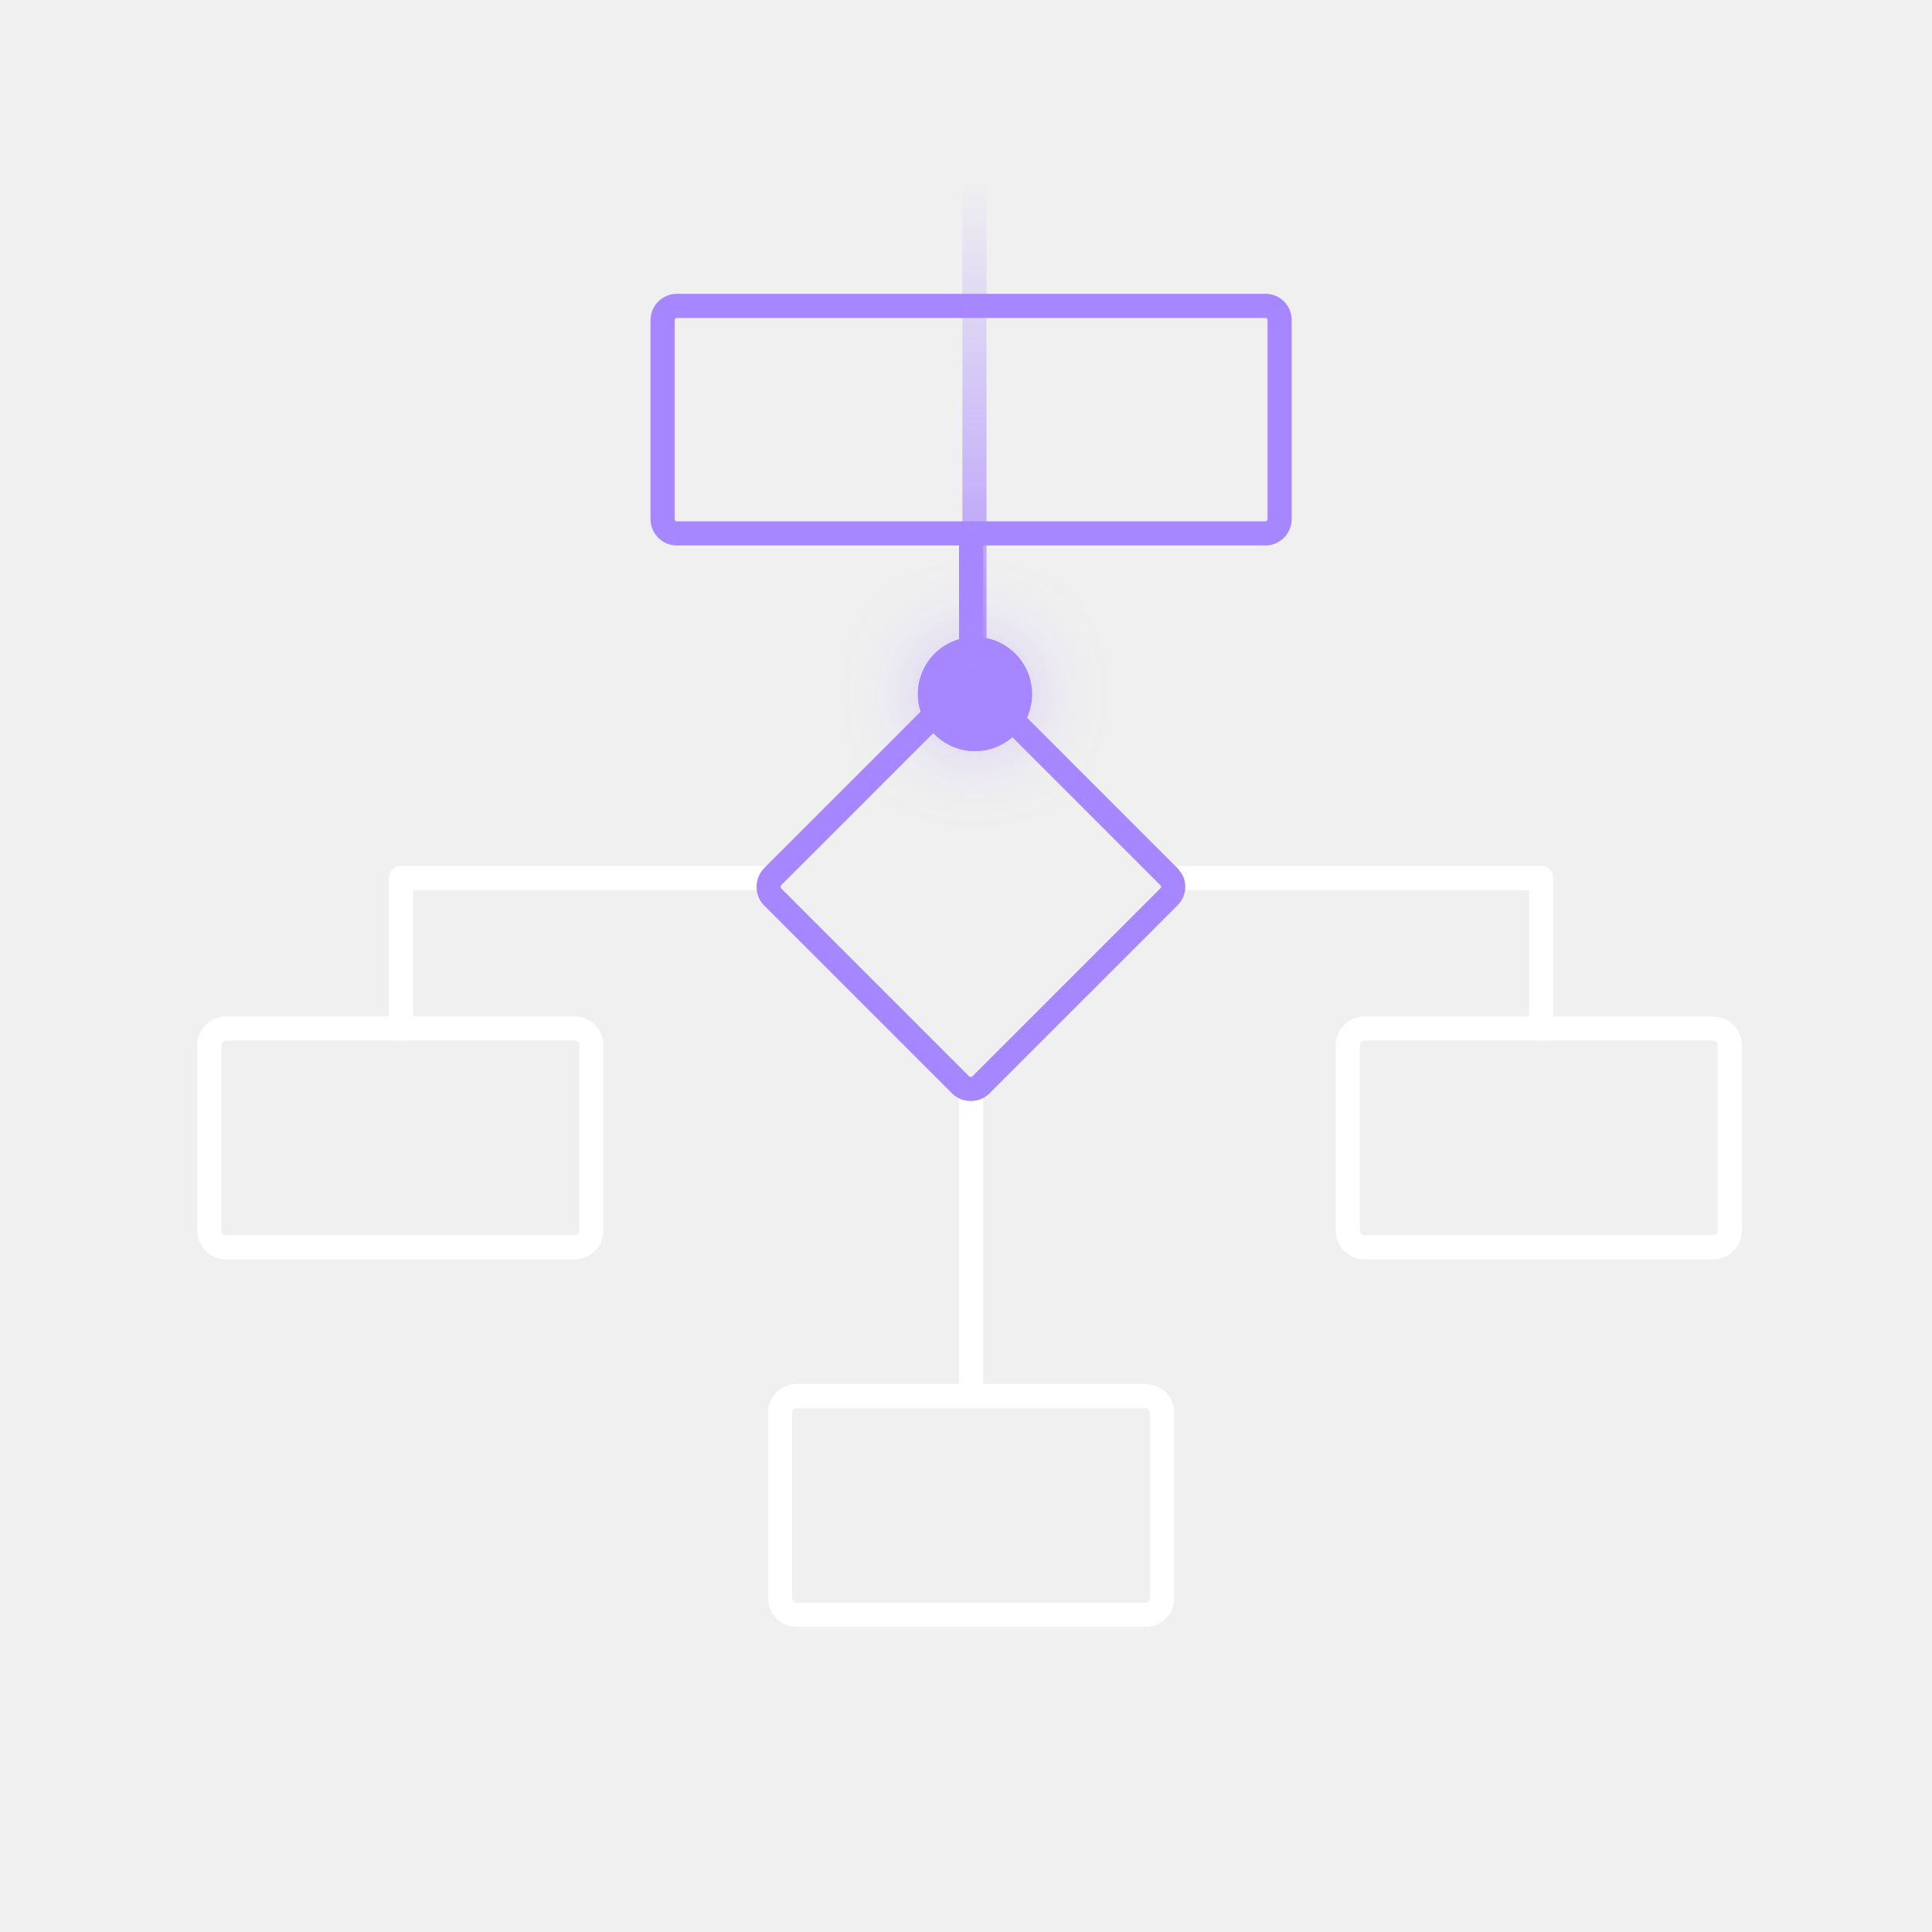
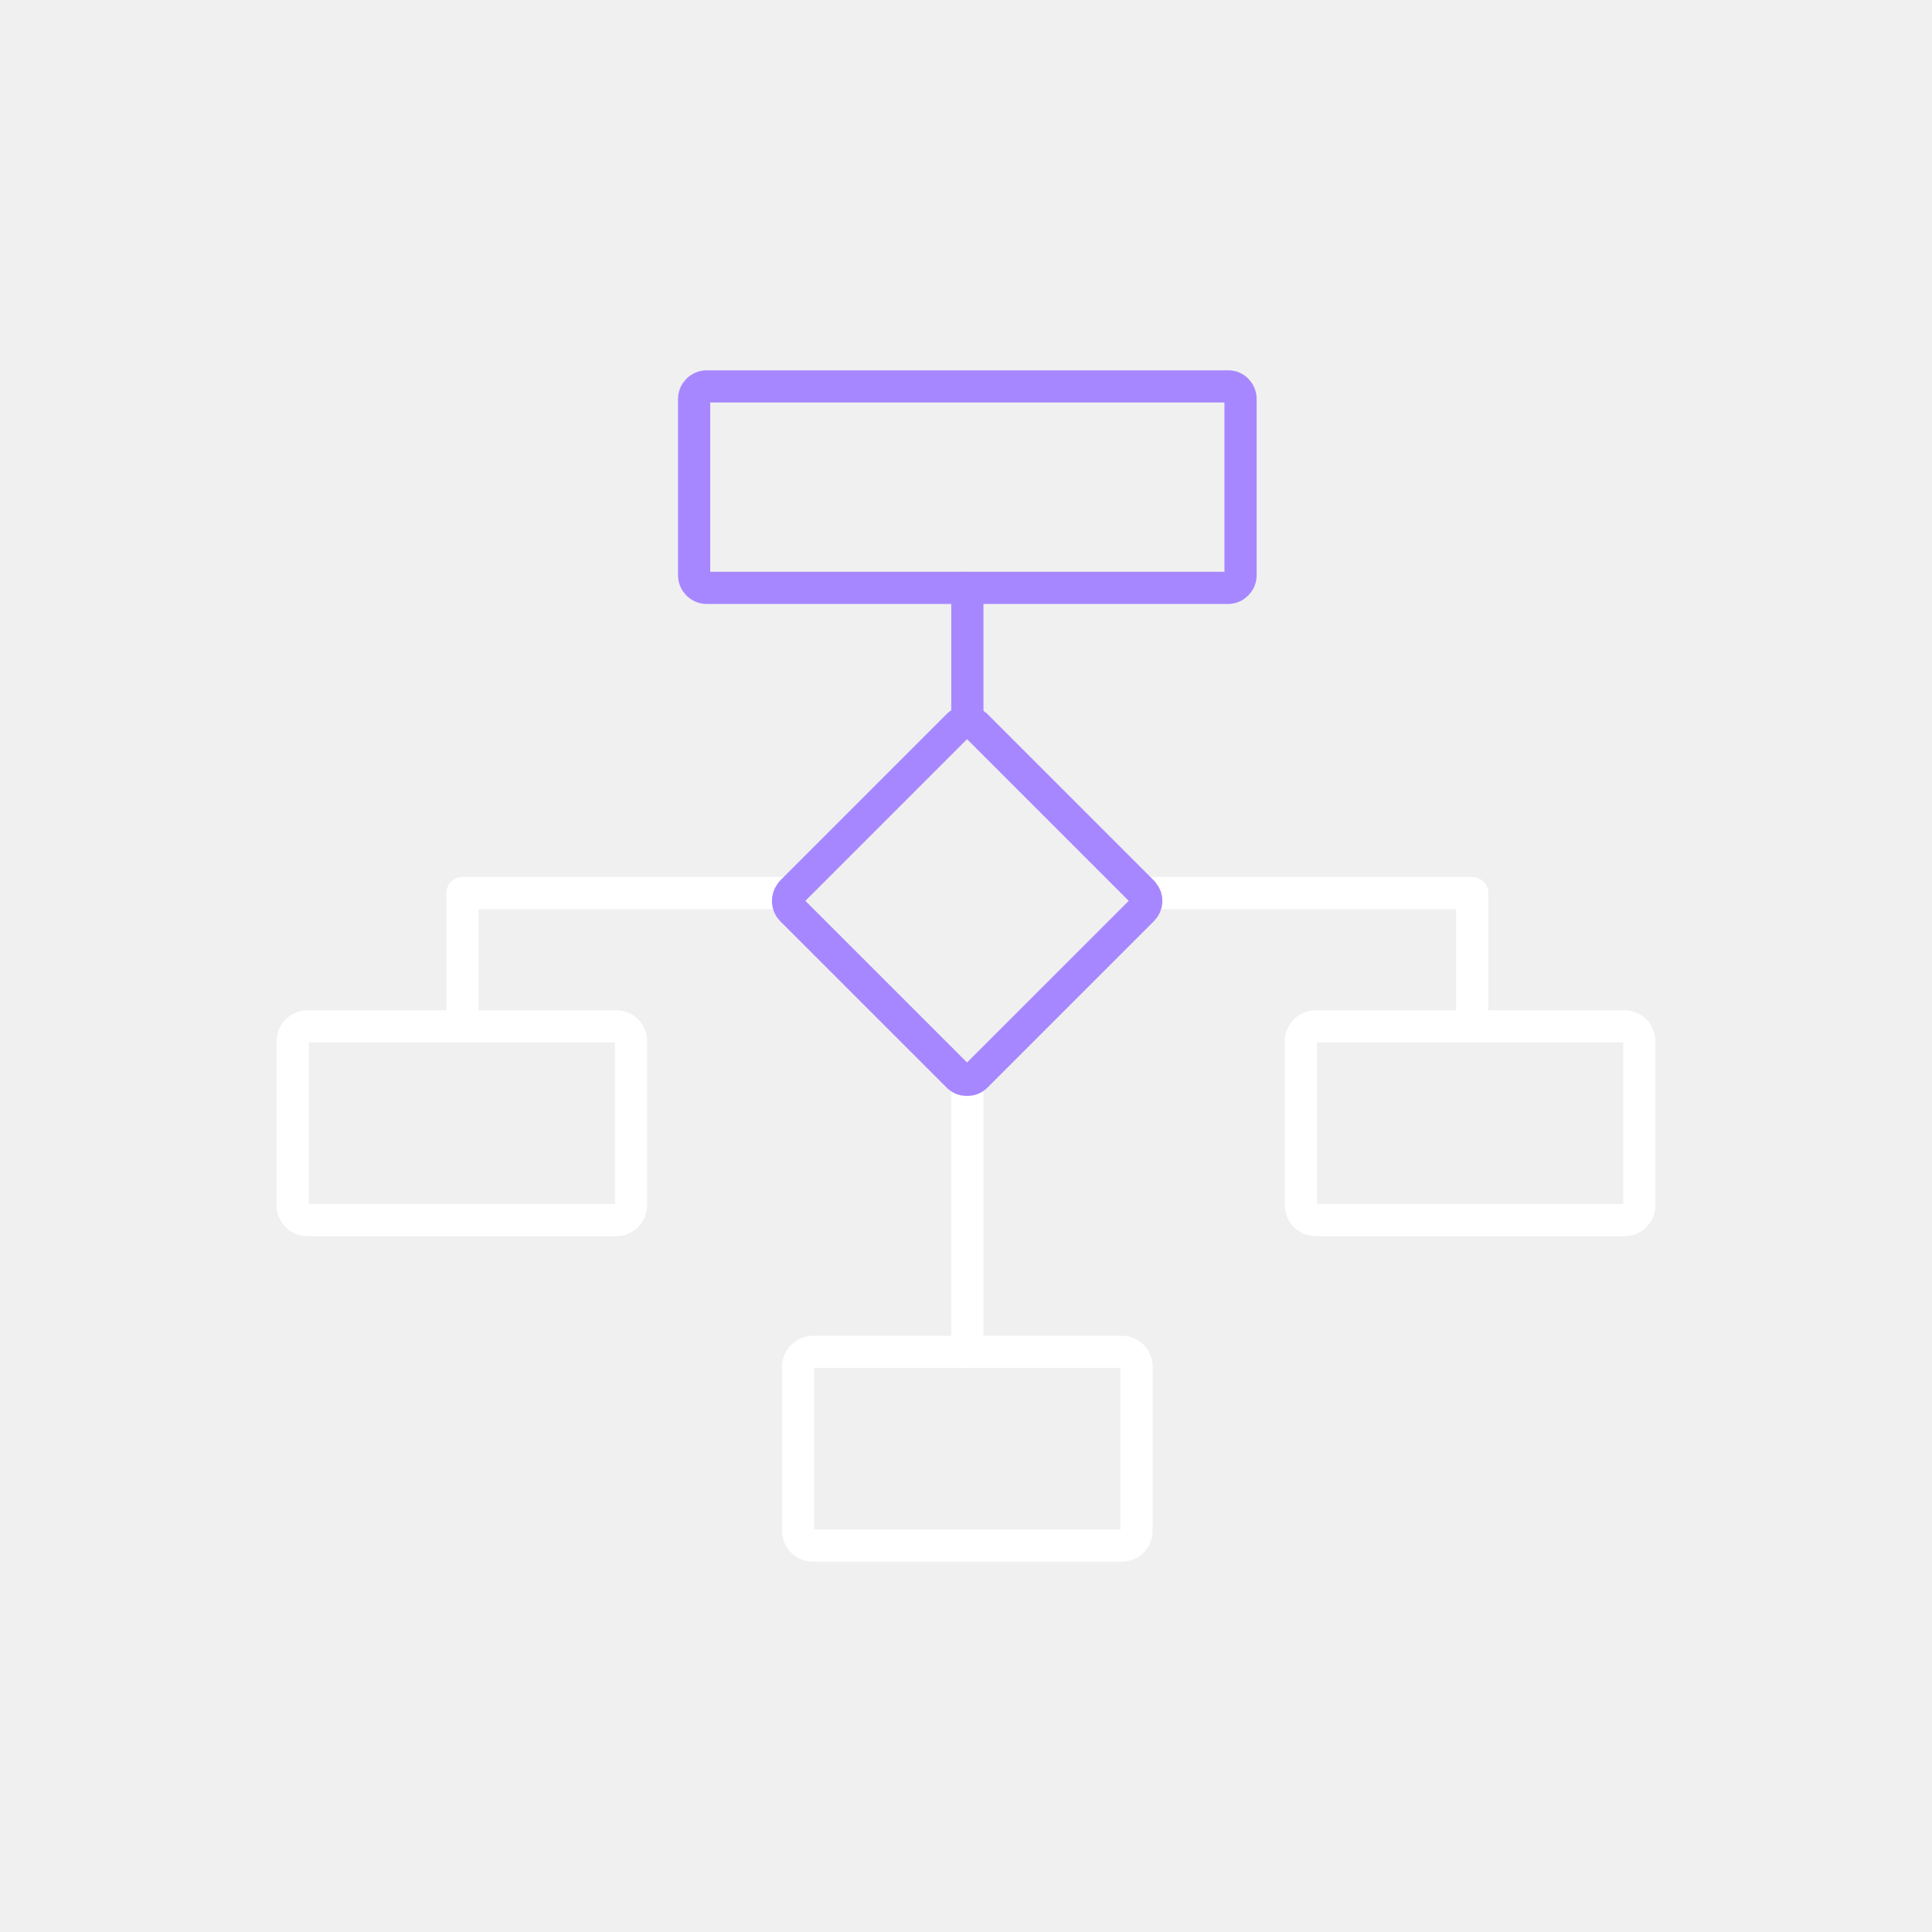
- <svg xmlns="http://www.w3.org/2000/svg" width="120" height="120" viewBox="0 0 120 120" fill="none">
-   <path d="M79.478 19.881V32.249C79.478 32.732 79.08 33.13 78.598 33.13H42.036C41.554 33.13 41.155 32.732 41.155 32.249V19.881C41.155 19.398 41.554 19 42.036 19H78.619C79.101 19 79.478 19.398 79.478 19.881Z" stroke="#A787FF" stroke-width="1.5" stroke-miterlimit="10" stroke-linecap="round" stroke-linejoin="round" />
-   <path d="M36.732 64.933V76.421C36.732 77.008 36.27 77.47 35.684 77.47H14.048C13.461 77.47 13 77.008 13 76.421V64.933C13 64.346 13.461 63.885 14.048 63.885H35.684C36.27 63.885 36.732 64.346 36.732 64.933Z" stroke="white" stroke-width="1.5" stroke-miterlimit="10" stroke-linecap="round" stroke-linejoin="round" />
-   <path d="M107.445 64.933V76.421C107.445 77.008 106.983 77.47 106.396 77.47H84.761C84.174 77.47 83.713 77.008 83.713 76.421V64.933C83.713 64.346 84.174 63.885 84.761 63.885H106.396C106.983 63.885 107.445 64.346 107.445 64.933Z" stroke="white" stroke-width="1.5" stroke-miterlimit="10" stroke-linecap="round" stroke-linejoin="round" />
-   <path d="M72.182 87.763V99.252C72.182 99.839 71.721 100.3 71.134 100.3H49.499C48.912 100.3 48.451 99.839 48.451 99.252V87.763C48.451 87.176 48.912 86.715 49.499 86.715H71.134C71.721 86.715 72.182 87.176 72.182 87.763Z" stroke="white" stroke-width="1.5" stroke-miterlimit="10" stroke-linecap="round" stroke-linejoin="round" />
-   <path d="M60.317 42.522V33.13" stroke="#A787FF" stroke-width="1.5" stroke-miterlimit="10" stroke-linecap="round" stroke-linejoin="round" />
-   <path d="M60.316 86.715V67.638" stroke="white" stroke-width="1.5" stroke-miterlimit="10" stroke-linecap="round" stroke-linejoin="round" />
-   <path d="M72.686 54.535H95.725V63.885" stroke="white" stroke-width="1.5" stroke-miterlimit="10" stroke-linecap="round" stroke-linejoin="round" />
-   <path d="M24.908 63.885V54.535H47.948" stroke="white" stroke-width="1.5" stroke-miterlimit="10" stroke-linecap="round" stroke-linejoin="round" />
-   <path d="M72.602 55.709L60.925 67.386C60.757 67.554 60.527 67.638 60.296 67.638C60.066 67.638 59.835 67.554 59.667 67.386L47.99 55.709C47.675 55.395 47.655 54.892 47.927 54.535C47.948 54.514 47.969 54.493 47.99 54.451L59.667 42.774C59.835 42.606 60.066 42.523 60.296 42.523C60.527 42.523 60.736 42.606 60.925 42.774L72.602 54.451C72.623 54.472 72.644 54.493 72.665 54.535C72.959 54.87 72.938 55.374 72.602 55.709Z" stroke="#A787FF" stroke-width="1.5" stroke-miterlimit="10" stroke-linecap="round" stroke-linejoin="round" />
-   <g filter="url(#filter0_d_271_2247)">
-     <ellipse cx="60.556" cy="43.11" rx="3.555" ry="3.555" transform="rotate(-90 60.5555 43.1096)" fill="#A787FF" />
-   </g>
-   <path d="M60.525 41.207L60.525 11.999" stroke="url(#paint0_linear_271_2247)" stroke-width="1.5" stroke-linecap="round" />
-   <defs>
-     <filter id="filter0_d_271_2247" x="48" y="30.554" width="25.111" height="25.111" filterUnits="userSpaceOnUse" color-interpolation-filters="sRGB">
-       <feFlood flood-opacity="0" result="BackgroundImageFix" />
-       <feColorMatrix in="SourceAlpha" type="matrix" values="0 0 0 0 0 0 0 0 0 0 0 0 0 0 0 0 0 0 127 0" result="hardAlpha" />
-       <feMorphology radius="5" operator="dilate" in="SourceAlpha" result="effect1_dropShadow_271_2247" />
-       <feOffset />
-       <feGaussianBlur stdDeviation="2" />
-       <feComposite in2="hardAlpha" operator="out" />
-       <feColorMatrix type="matrix" values="0 0 0 0 0.655 0 0 0 0 0.529 0 0 0 0 1 0 0 0 0.282 0" />
-       <feBlend mode="normal" in2="BackgroundImageFix" result="effect1_dropShadow_271_2247" />
-       <feBlend mode="normal" in="SourceGraphic" in2="effect1_dropShadow_271_2247" result="shape" />
-     </filter>
-     <linearGradient id="paint0_linear_271_2247" x1="61.025" y1="43.924" x2="61.025" y2="11.32" gradientUnits="userSpaceOnUse">
-       <stop stop-color="#A787FF" />
-       <stop offset="0.718" stop-color="#A787FF" stop-opacity="0.282" />
-       <stop offset="1" stop-color="#A787FF" stop-opacity="0" />
-     </linearGradient>
-   </defs>
+ <svg xmlns="http://www.w3.org/2000/svg" width="60" height="60" viewBox="0 0 60 60" fill="none">
+   <path d="M38.526 12.39V17.867C38.526 18.08 38.35 18.257 38.137 18.257H21.947C21.733 18.257 21.557 18.08 21.557 17.867V12.39C21.557 12.176 21.733 12 21.947 12H38.146C38.359 12 38.526 12.176 38.526 12.39Z" stroke="#A787FF" stroke-miterlimit="10" stroke-linecap="round" stroke-linejoin="round" />
+   <path d="M19.598 32.339V37.426C19.598 37.687 19.394 37.891 19.134 37.891H9.554C9.294 37.891 9.09 37.687 9.09 37.426V32.339C9.09 32.08 9.294 31.875 9.554 31.875H19.134C19.394 31.875 19.598 32.08 19.598 32.339Z" stroke="white" stroke-miterlimit="10" stroke-linecap="round" stroke-linejoin="round" />
+   <path d="M50.91 32.339V37.426C50.91 37.686 50.706 37.89 50.446 37.89H40.866C40.606 37.89 40.402 37.686 40.402 37.426V32.339C40.402 32.079 40.606 31.875 40.866 31.875H50.446C50.706 31.875 50.91 32.079 50.91 32.339Z" stroke="white" stroke-miterlimit="10" stroke-linecap="round" stroke-linejoin="round" />
+   <path d="M35.296 42.449V47.536C35.296 47.796 35.092 48 34.832 48H25.252C24.992 48 24.788 47.796 24.788 47.536V42.449C24.788 42.189 24.992 41.984 25.252 41.984H34.832C35.092 41.984 35.296 42.189 35.296 42.449Z" stroke="white" stroke-miterlimit="10" stroke-linecap="round" stroke-linejoin="round" />
+   <path d="M30.042 22.416V18.257" stroke="#A787FF" stroke-miterlimit="10" stroke-linecap="round" stroke-linejoin="round" />
+   <path d="M30.042 41.985V33.537" stroke="white" stroke-miterlimit="10" stroke-linecap="round" stroke-linejoin="round" />
+   <path d="M35.519 27.735H45.721V31.875" stroke="white" stroke-miterlimit="10" stroke-linecap="round" stroke-linejoin="round" />
+   <path d="M14.363 31.875V27.735H24.565" stroke="white" stroke-miterlimit="10" stroke-linecap="round" stroke-linejoin="round" />
+   <path d="M35.482 28.255L30.311 33.425C30.237 33.5 30.134 33.537 30.032 33.537C29.93 33.537 29.828 33.5 29.754 33.425L24.583 28.255C24.444 28.116 24.435 27.893 24.555 27.735C24.565 27.726 24.574 27.716 24.583 27.698L29.754 22.527C29.828 22.453 29.93 22.416 30.032 22.416C30.134 22.416 30.227 22.453 30.311 22.527L35.482 27.698C35.491 27.707 35.5 27.716 35.51 27.735C35.639 27.883 35.63 28.106 35.482 28.255Z" stroke="#A787FF" stroke-miterlimit="10" stroke-linecap="round" stroke-linejoin="round" />
</svg>
